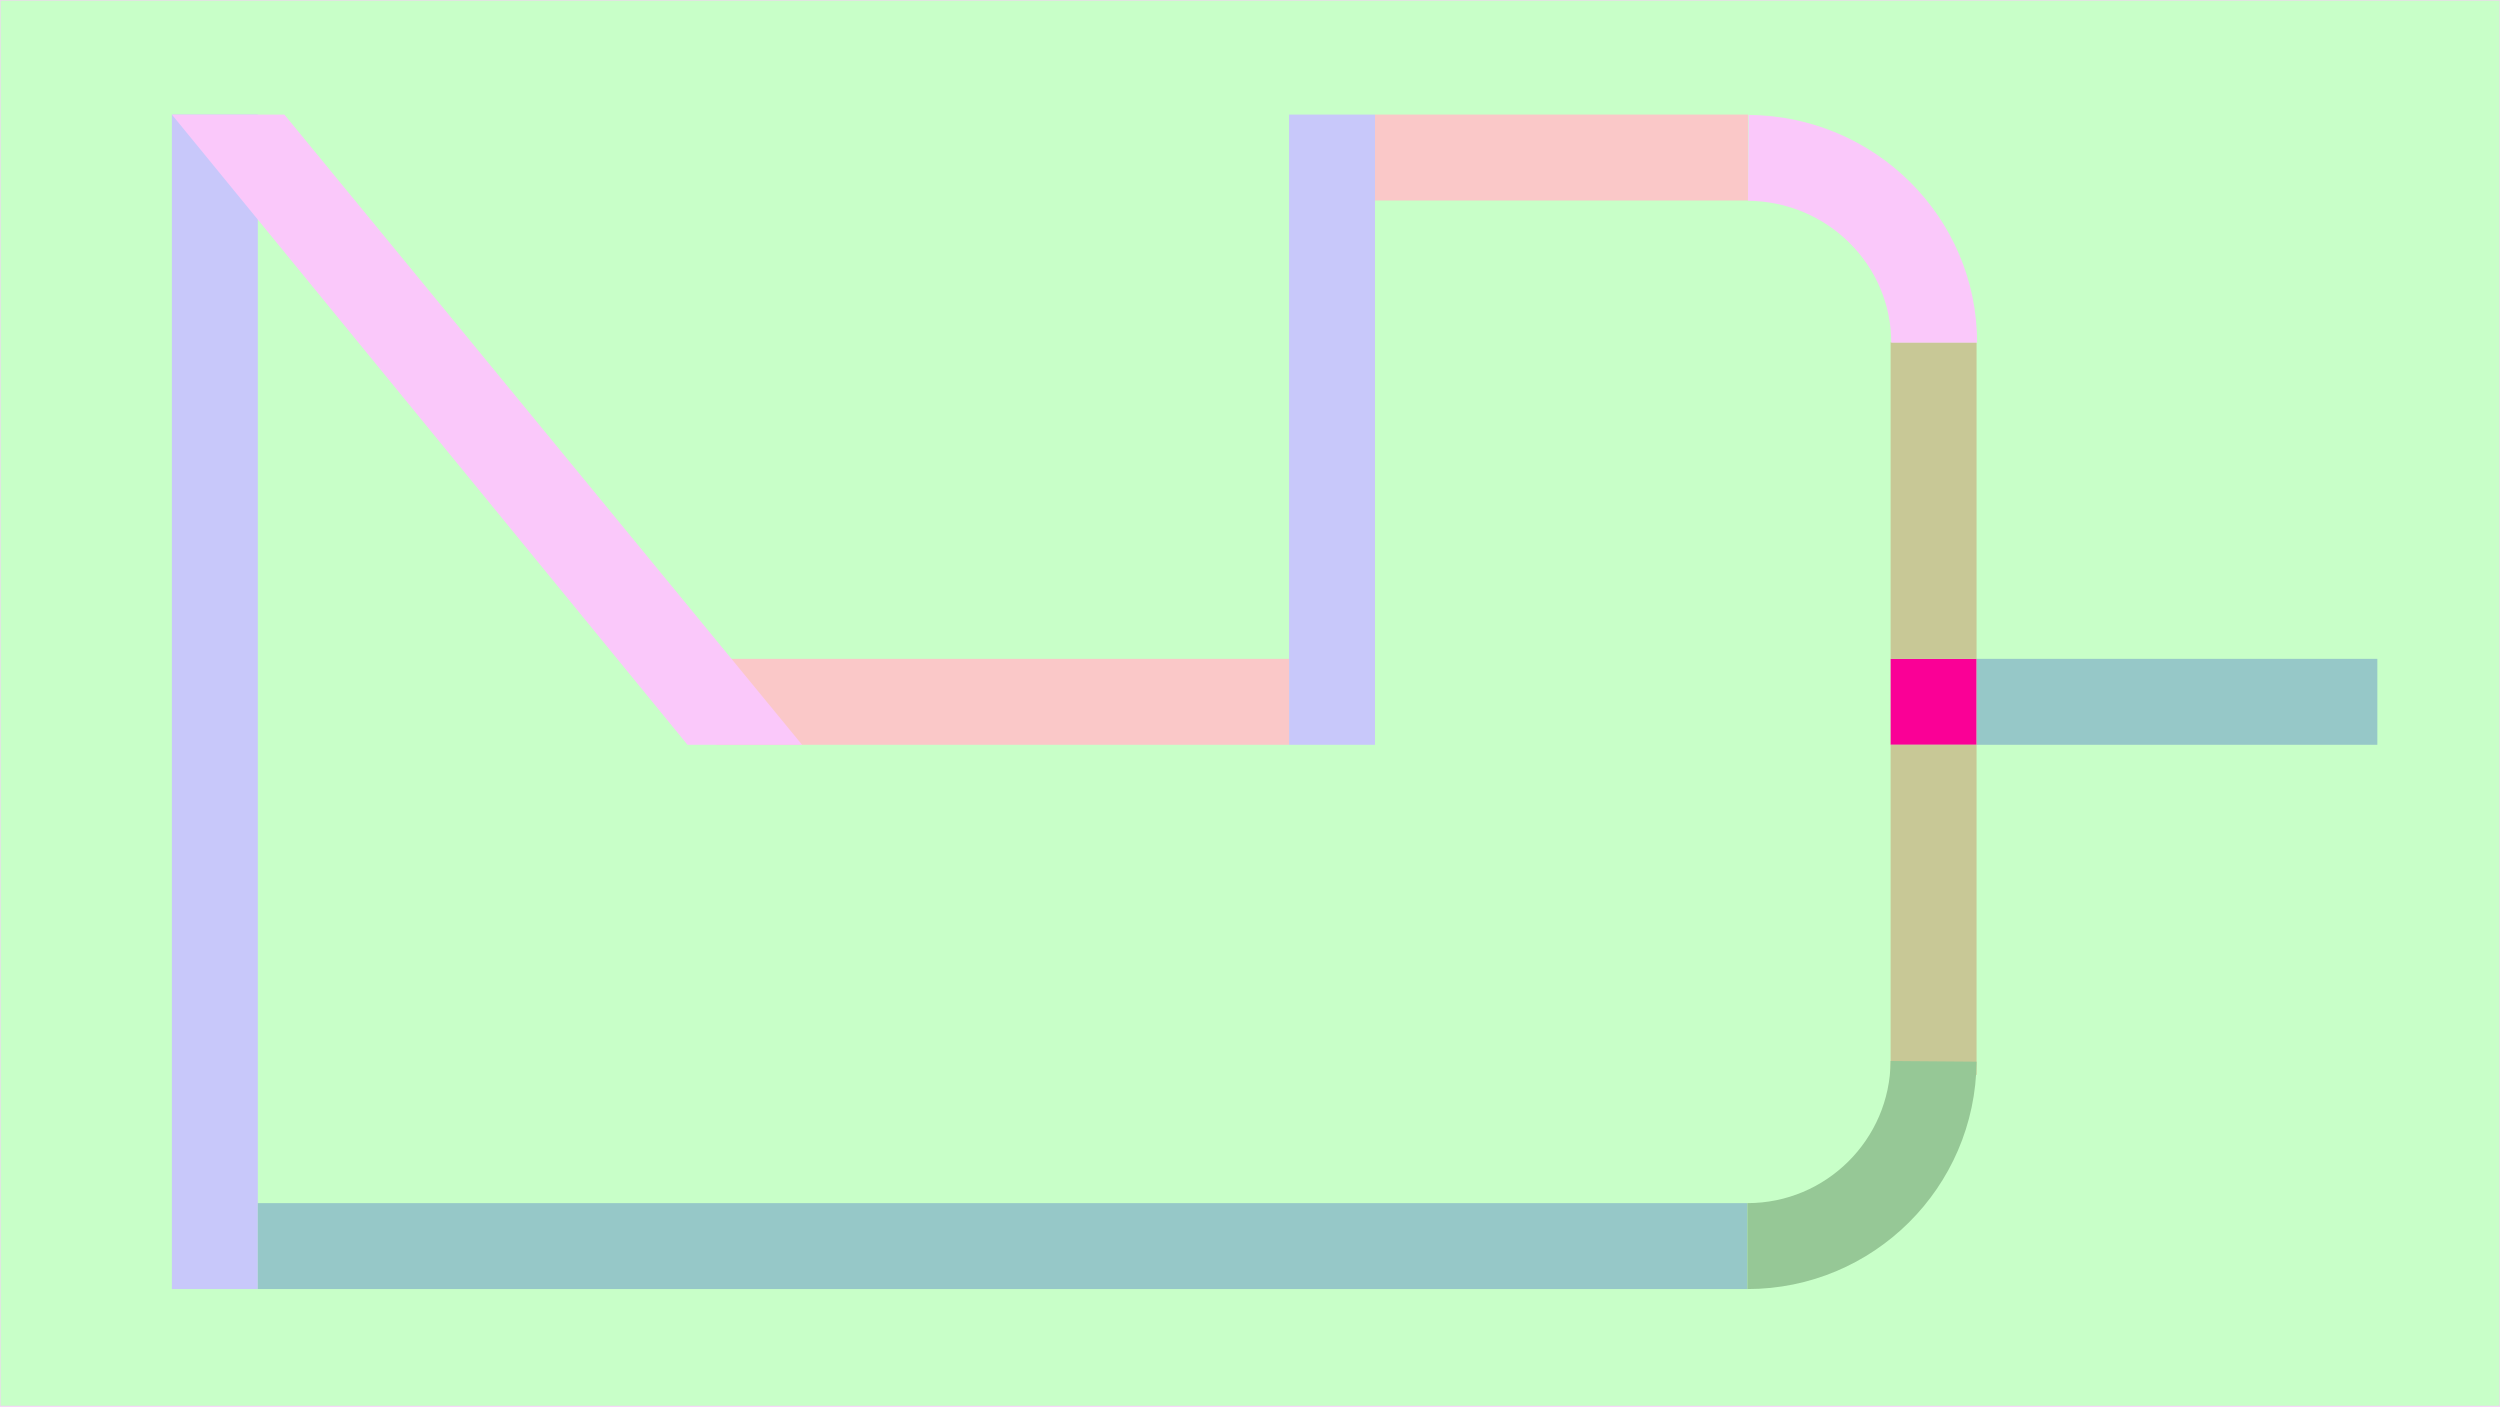
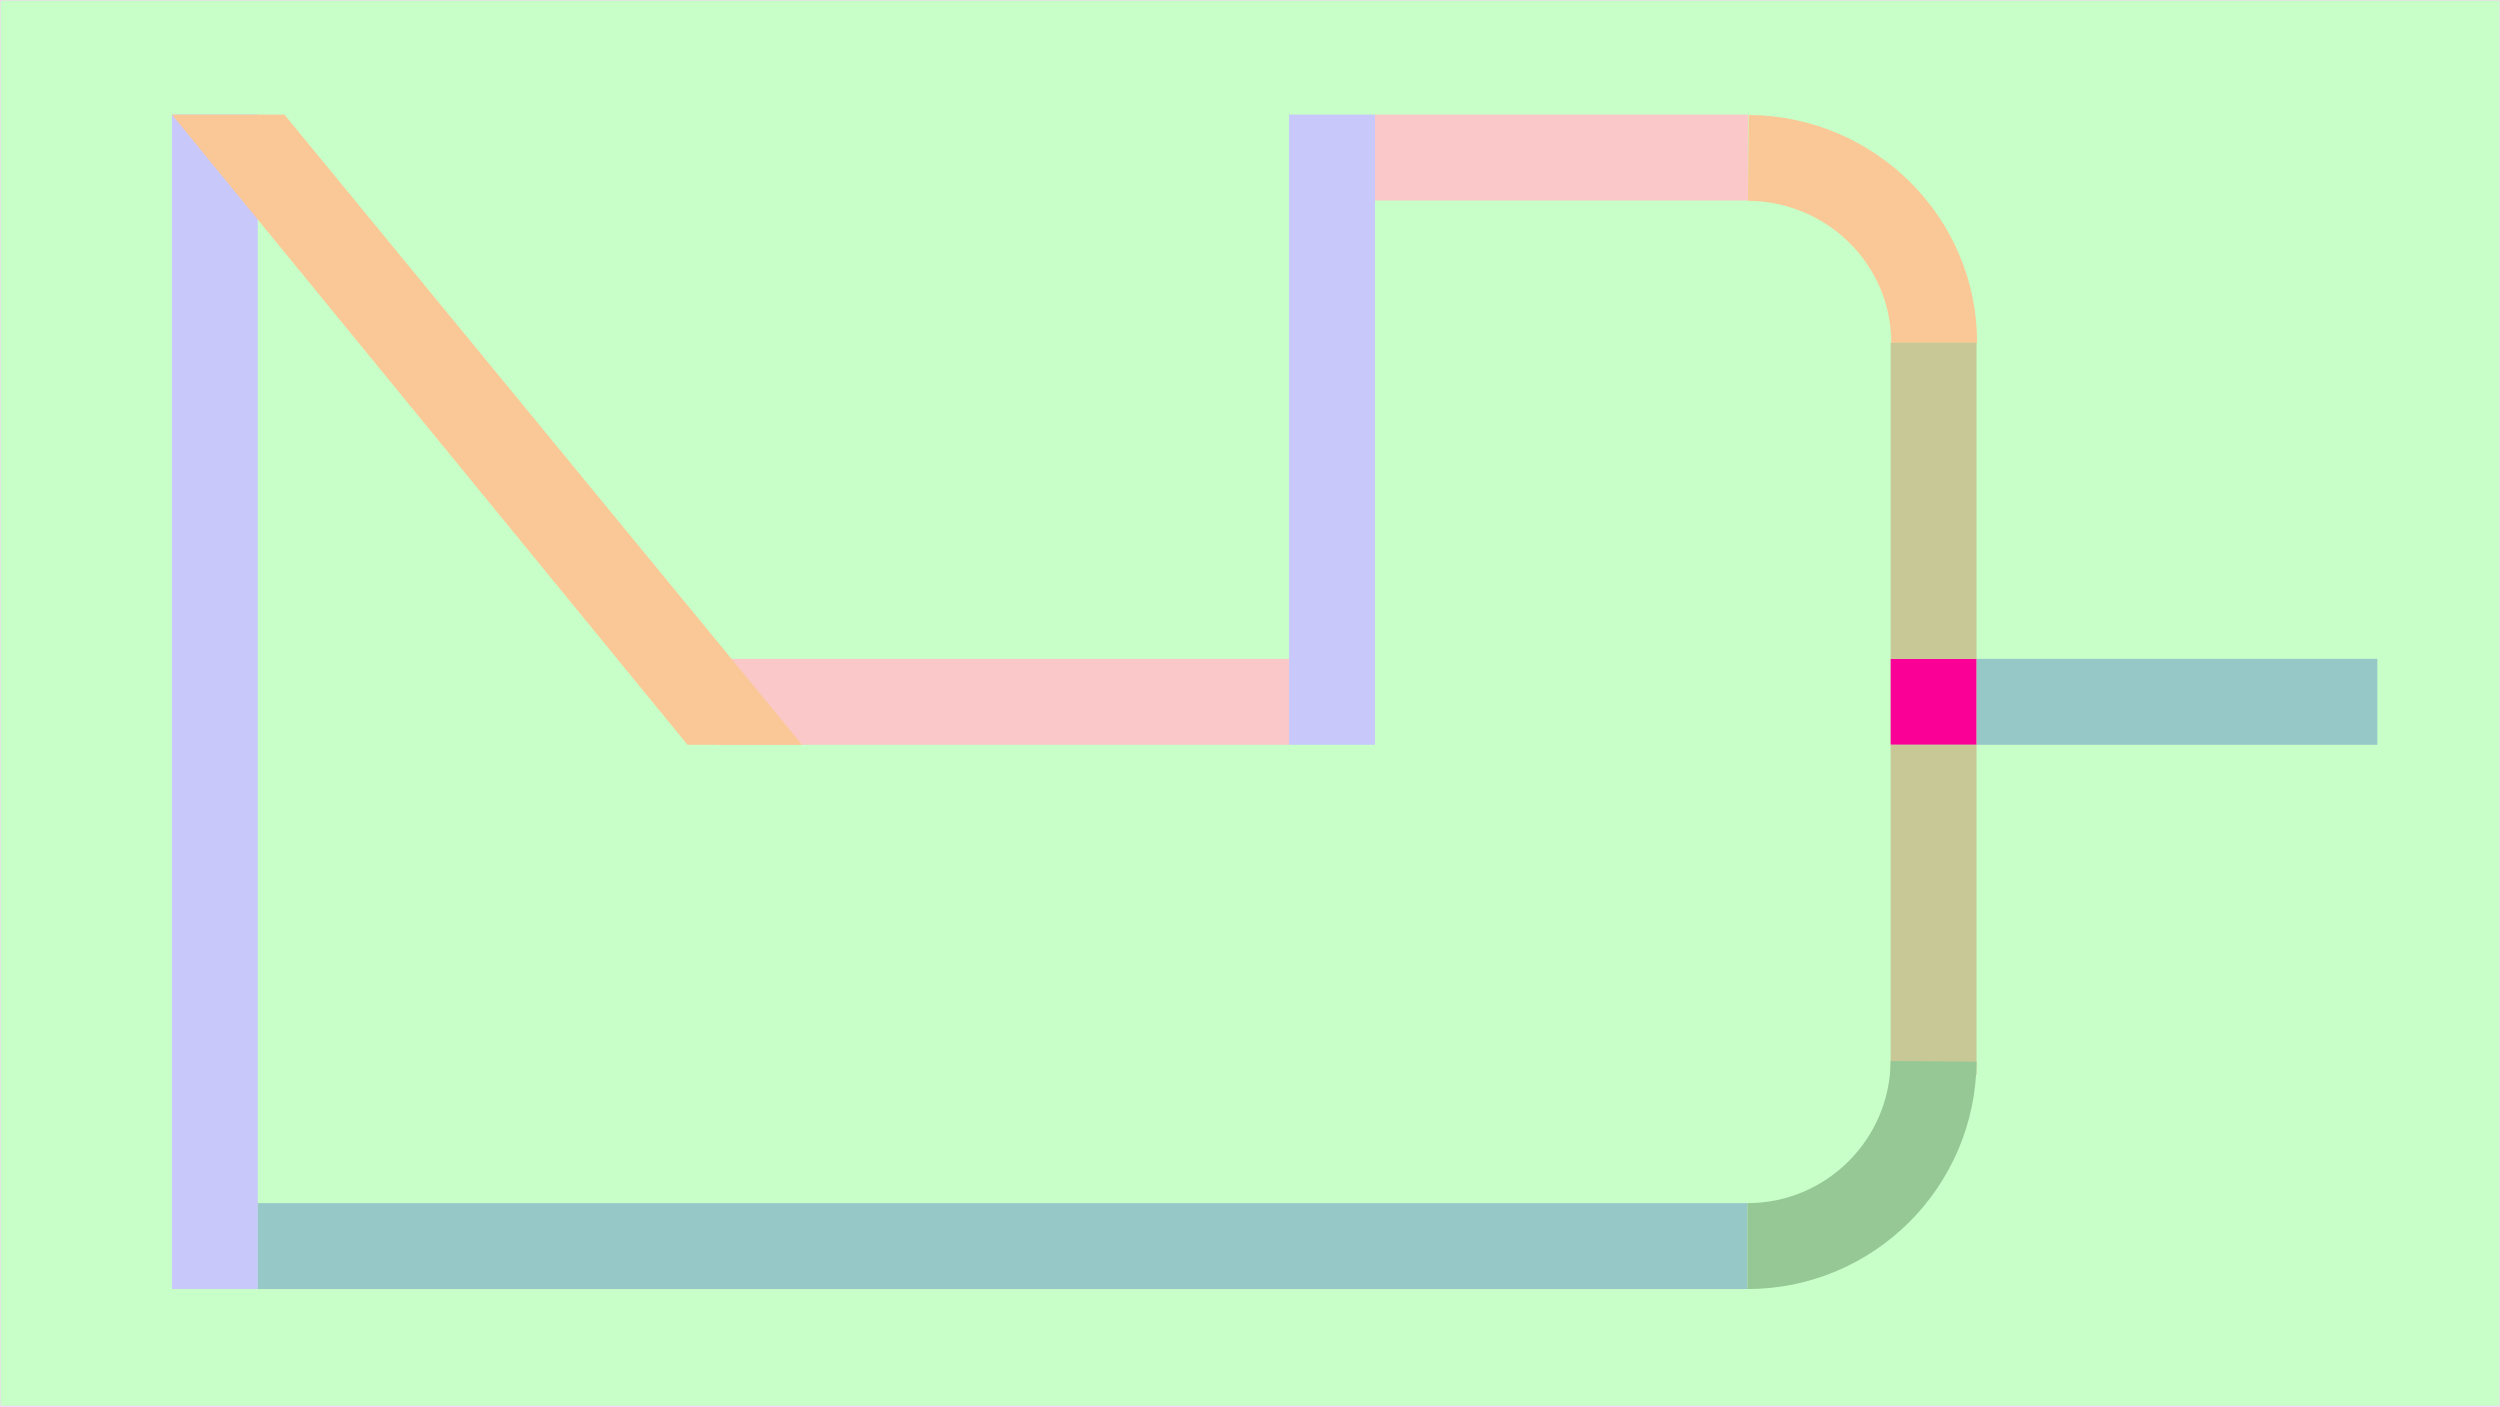
<svg xmlns="http://www.w3.org/2000/svg" width="1920" height="1080" viewBox="0 0 508 285.75" version="1.1" id="svg1">
  <defs id="defs1" />
  <g id="layer1">
    <rect style="display:inline;fill:#c8ffc8;fill-opacity:1;stroke:#fac8fa;stroke-width:0.192;stroke-dasharray:none;stroke-opacity:1" id="rect20" width="508" height="285.75" x="0" y="0" />
  </g>
  <g id="layer2">
    <rect style="fill:#c8c8fa;stroke-width:0.265;fill-opacity:1" id="rect8" width="17.462" height="238.654" x="34.925" y="23.283" />
    <rect style="fill:#fa0096;stroke-width:0.118;fill-opacity:1" id="rect9" width="17.462" height="17.462" x="384.175" y="133.879" />
    <rect style="fill:#96c8c8;stroke-width:0.255;fill-opacity:1" id="rect9-2" width="81.386" height="17.462" x="401.69" y="133.879" />
    <rect style="fill:#c8c8fa;stroke-width:0.285;fill-opacity:1" id="rect12" width="17.462" height="128.058" x="261.938" y="23.283" />
    <rect style="fill:#fac8c8;stroke-width:0.232;fill-opacity:1" id="rect13" width="75.783" height="17.462" x="279.4" y="23.283" />
    <rect style="fill:#96c8c8;stroke-width:0.255;fill-opacity:1" id="rect14" width="302.683" height="17.462" x="52.388" y="244.475" />
    <rect style="fill:#c8c896;stroke-width:0.192;stroke-dasharray:none;fill-opacity:1" id="rect15" width="17.463" height="64.323" x="384.175" y="-133.879" transform="scale(1,-1)" />
    <rect style="fill:#c8c896;stroke-width:0.196;stroke-dasharray:none;fill-opacity:1" id="rect15-1" width="17.463" height="67.086" x="384.175" y="-218.428" transform="scale(1,-1)" />
    <path style="fill:none;stroke:#96c896;stroke-width:17.462;stroke-dasharray:none;stroke-opacity:1" id="path18" d="m -215.664,392.905 a 37.835,37.835 0 0 1 -37.542,-37.834" transform="rotate(-90)" />
    <rect style="fill:#fac8c8;stroke-width:0.665;fill-opacity:1" id="rect11" width="116.417" height="17.463" x="145.521" y="133.879" />
-     <path style="fill:none;stroke:#fac8fa;stroke-width:17.45;stroke-dasharray:none;stroke-opacity:1" id="path19" d="m -355.25,-32.076 a 38.069,37.549 0 0 1 -37.774,-37.548" transform="scale(-1)" />
-     <path style="fill:#fac8fa;fill-opacity:1;stroke:none;stroke-width:1.323;stroke-dasharray:none;stroke-opacity:1" d="M 162.983,151.342 57.786,23.283 l -22.861,0 L 139.7,151.342 Z" id="path20" />
+     <path style="fill:none;stroke:#fac896;stroke-width:17.45;stroke-dasharray:none;stroke-opacity:1" id="path19" d="m -355.25,-32.076 a 38.069,37.549 0 0 1 -37.774,-37.548" transform="scale(-1)" />
+     <path style="fill:#fac896;fill-opacity:1;stroke:none;stroke-width:1.323;stroke-dasharray:none;stroke-opacity:1" d="M 162.983,151.342 57.786,23.283 l -22.861,0 L 139.7,151.342 Z" id="path20" />
  </g>
</svg>
